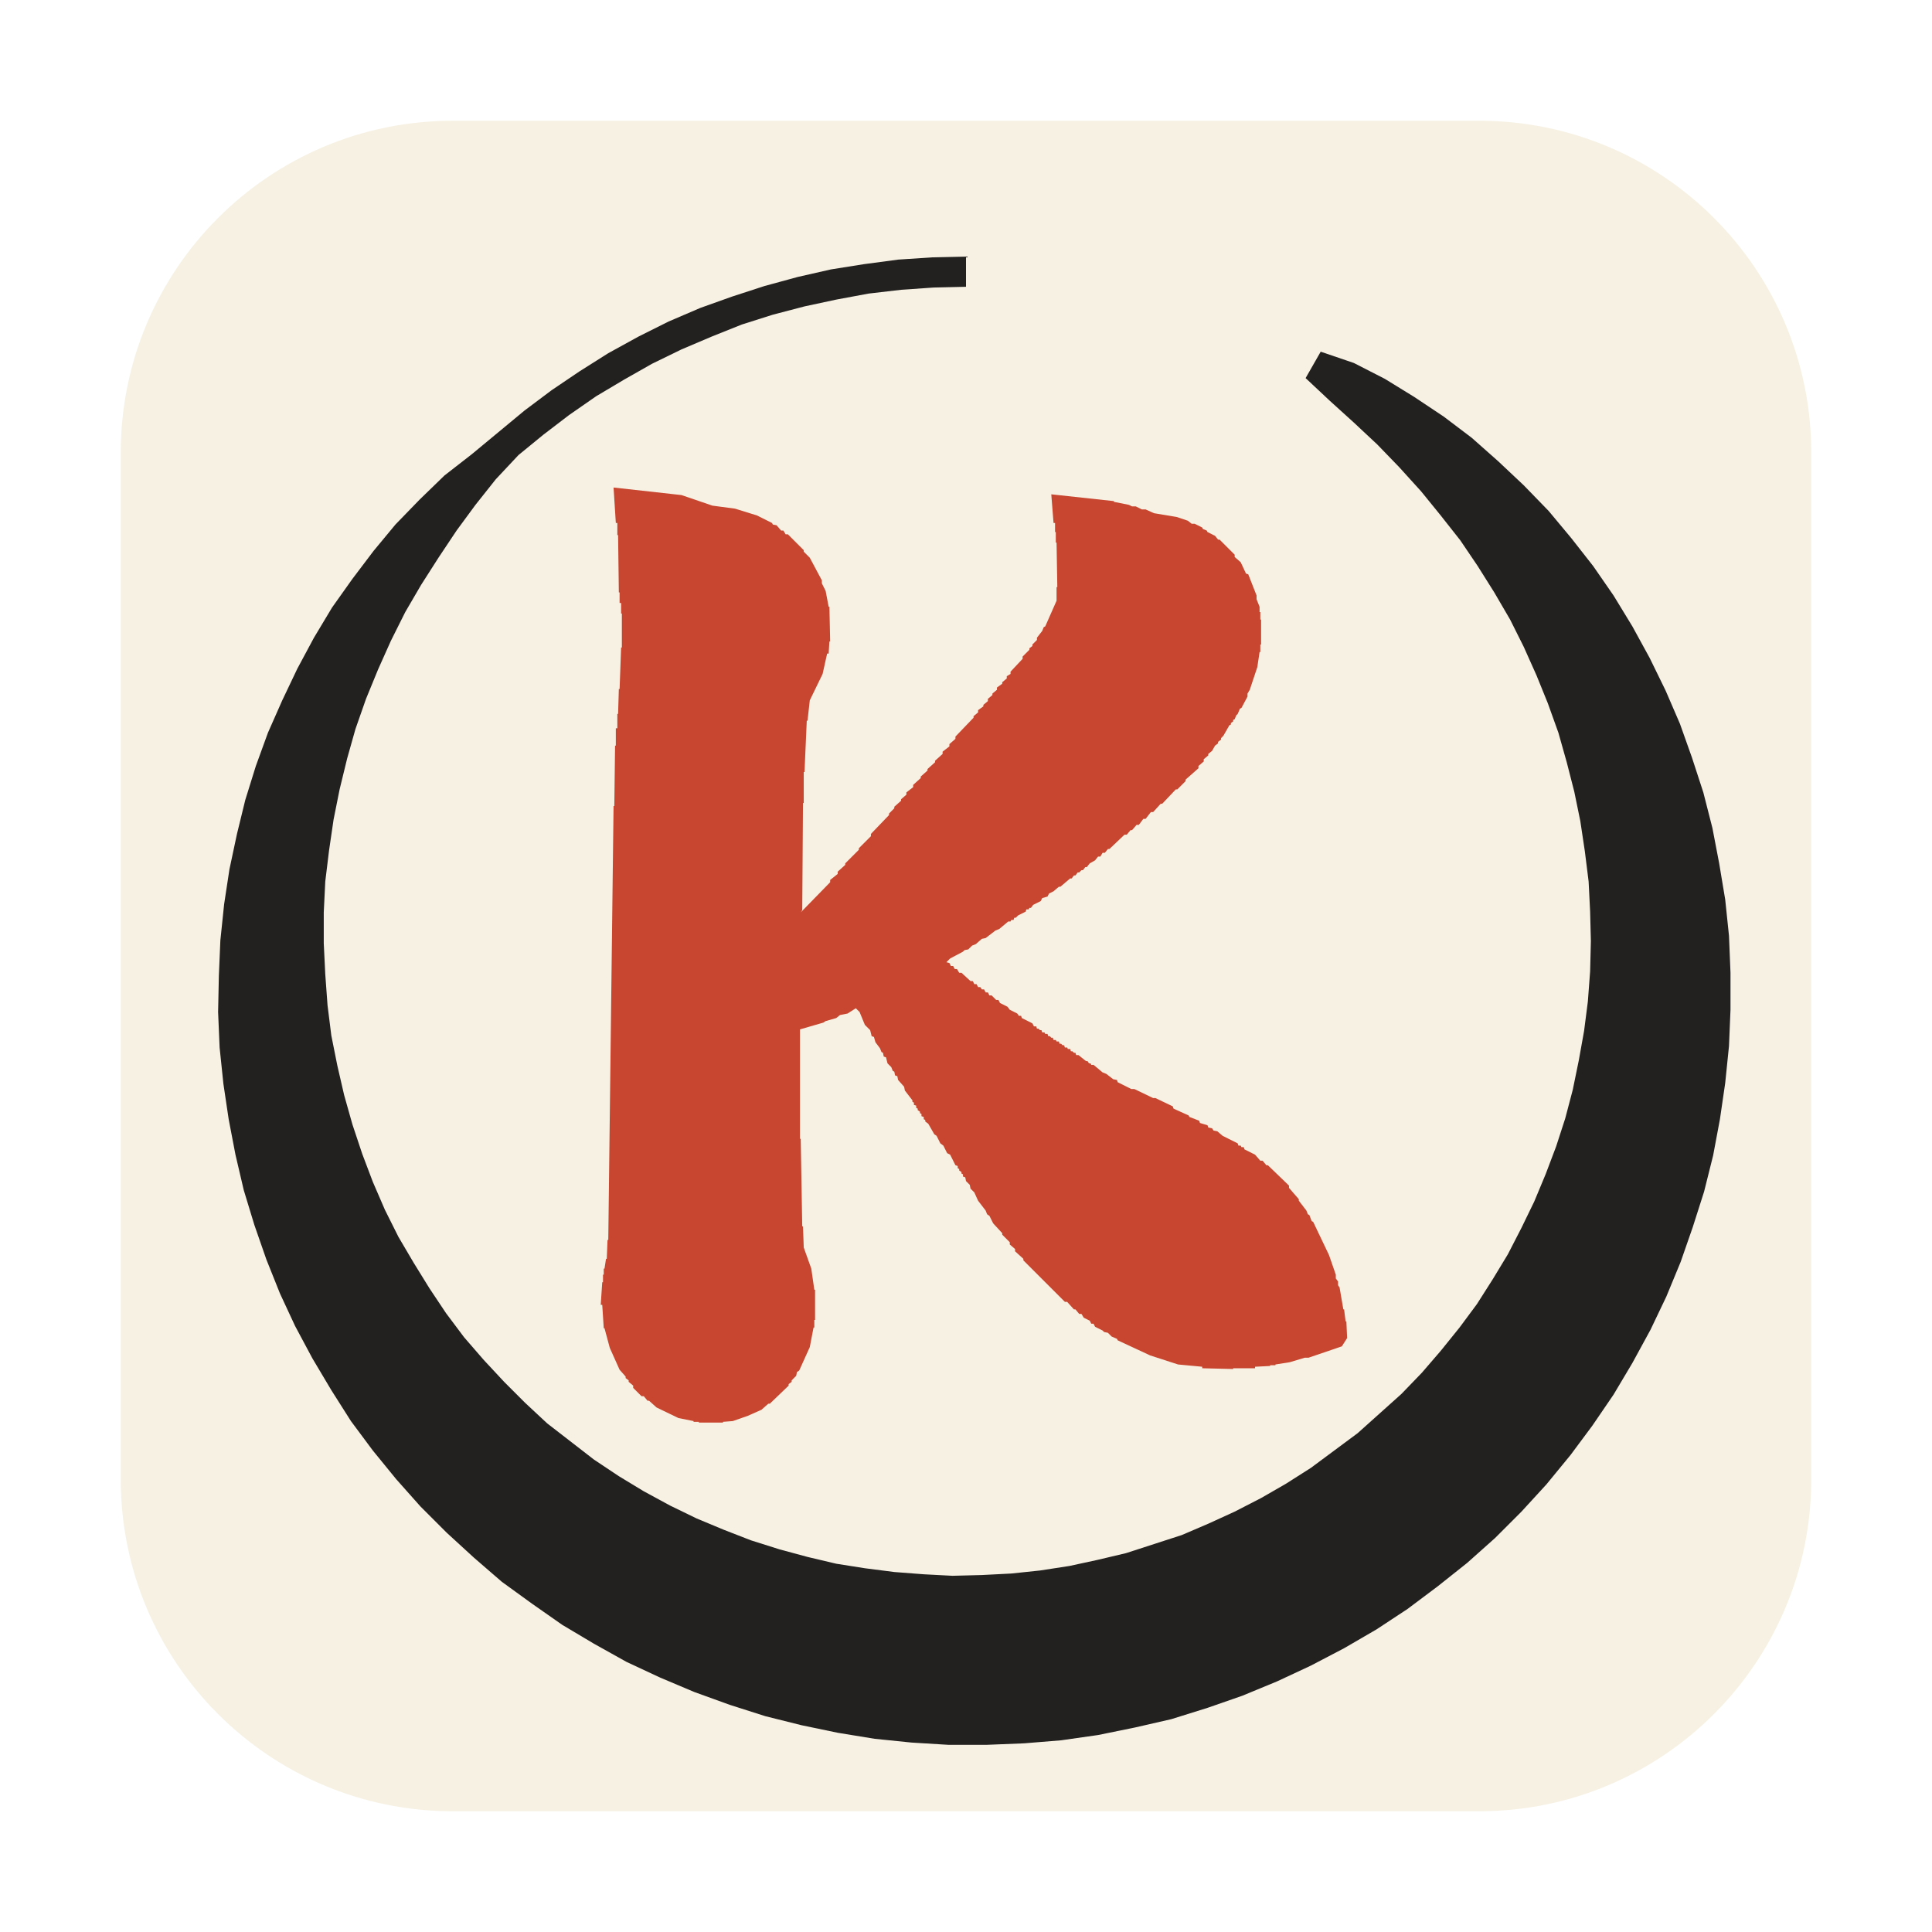
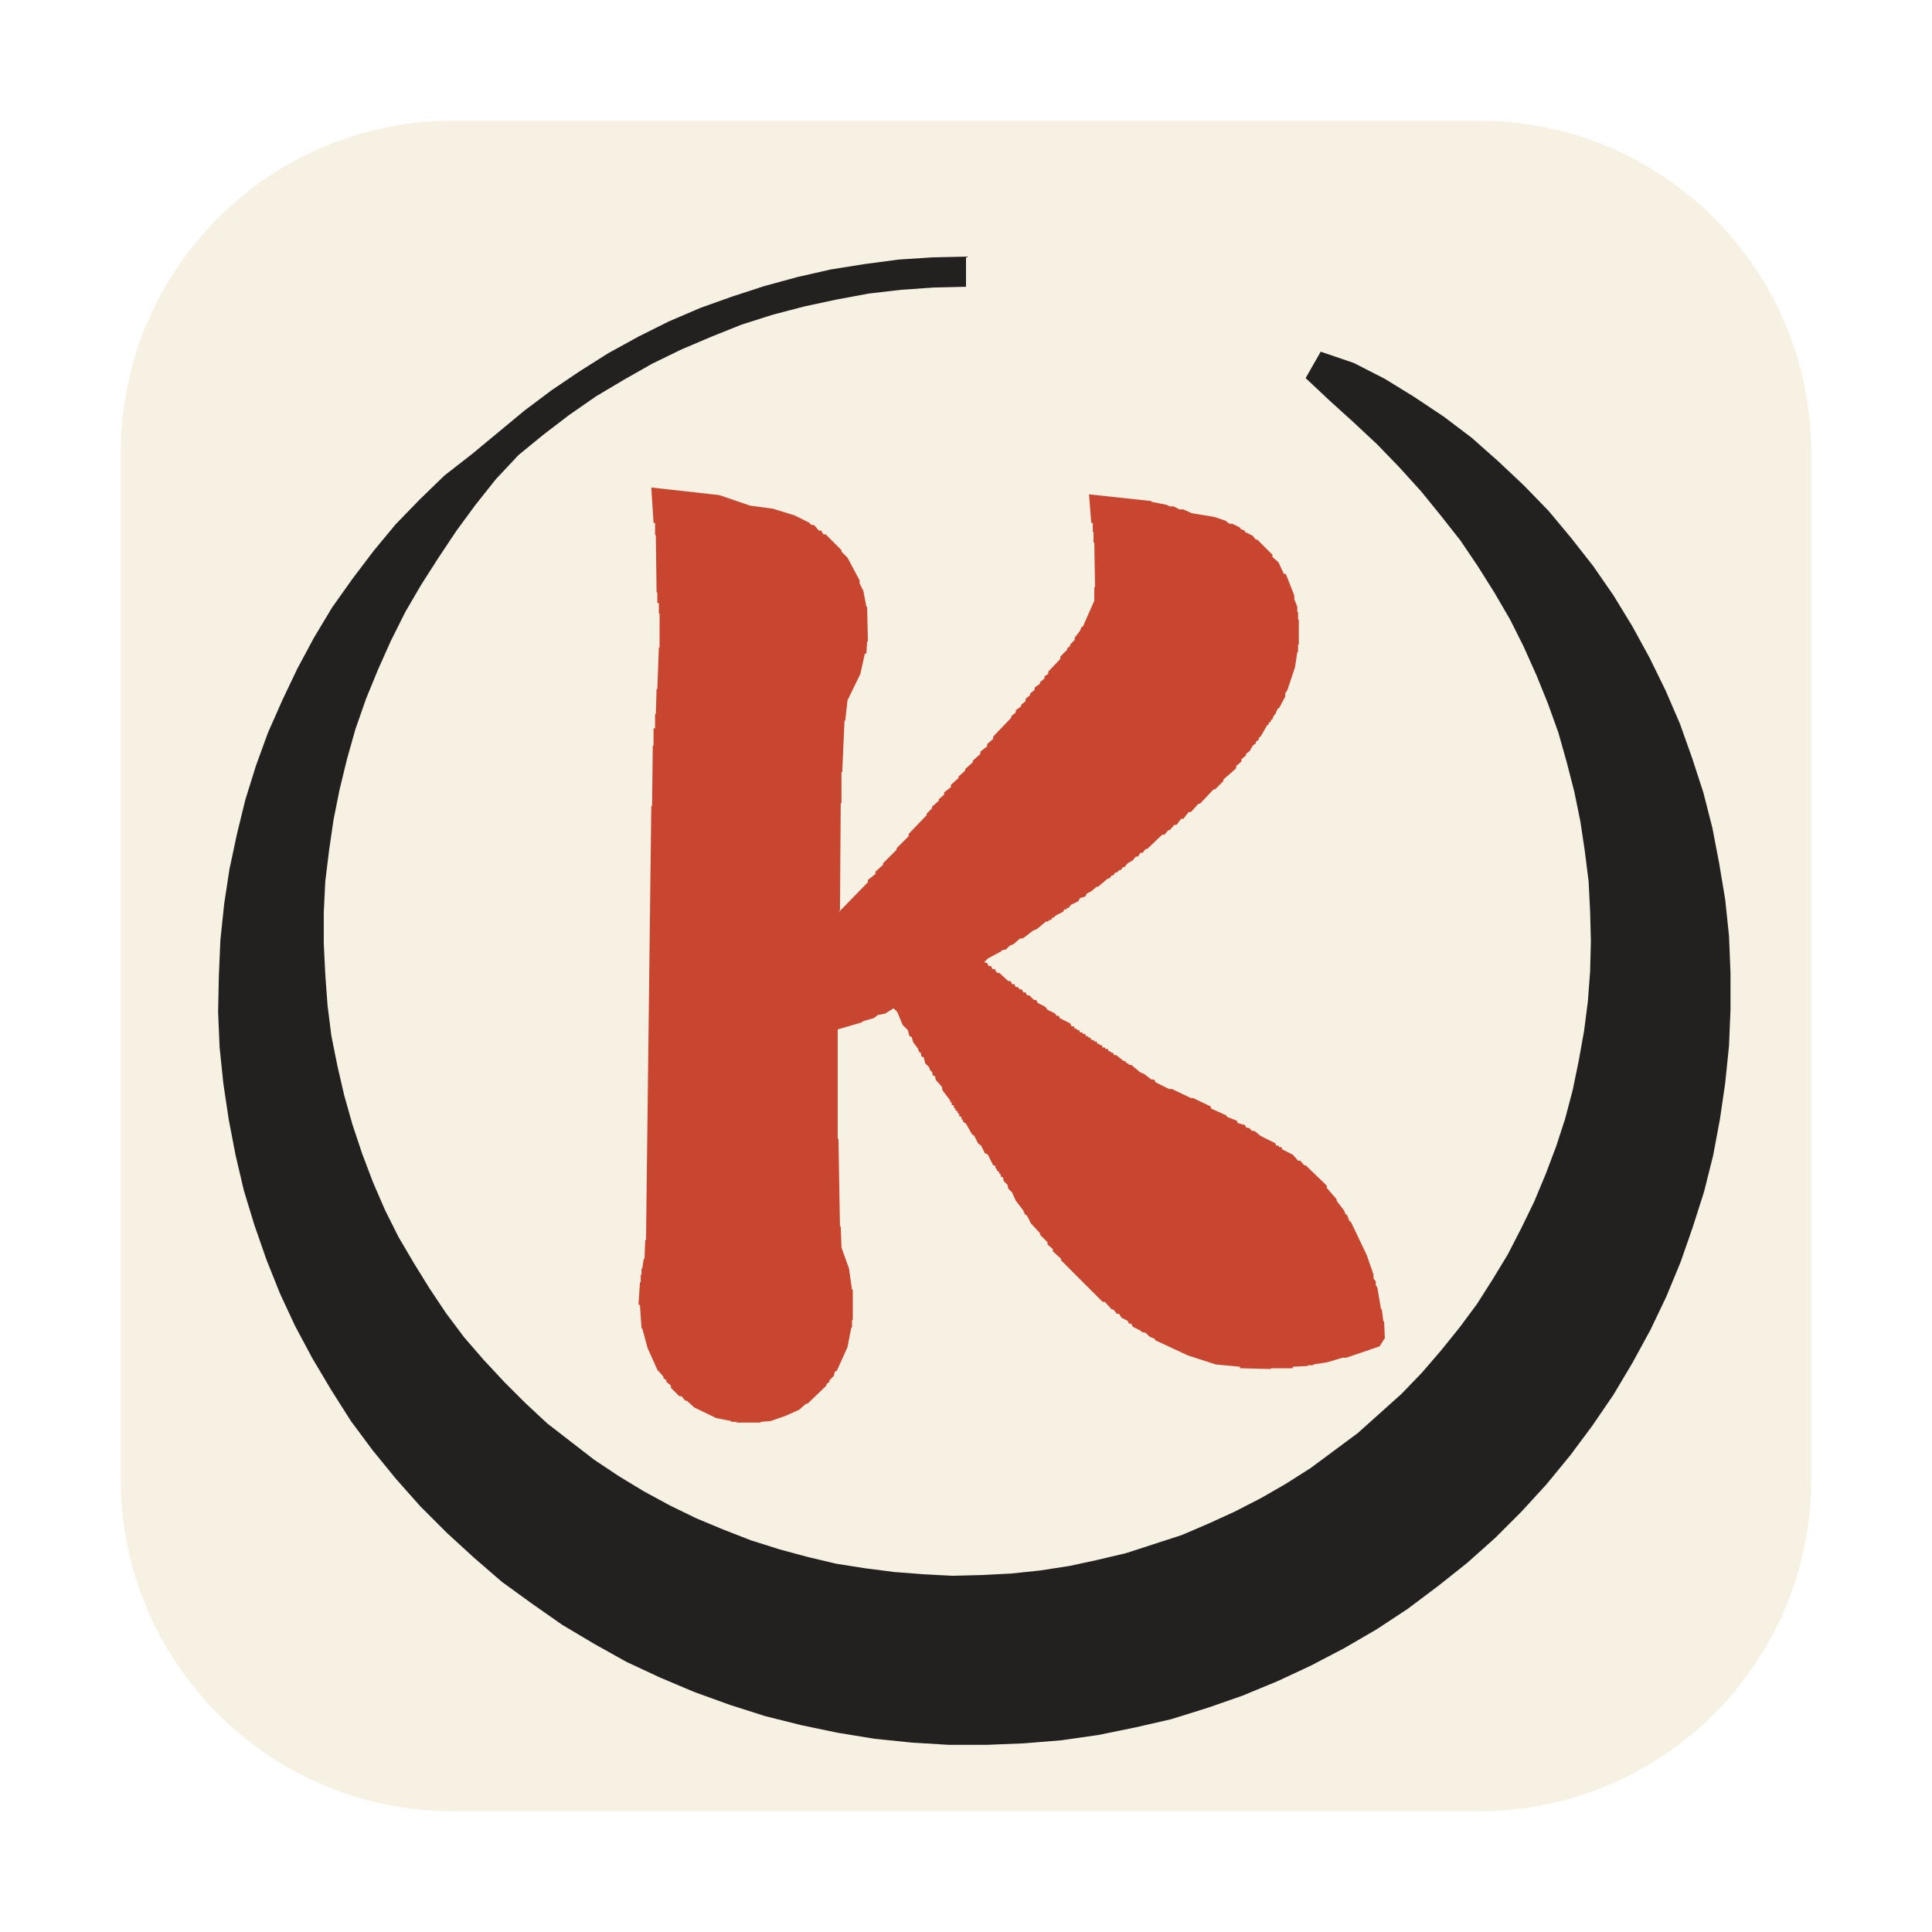
<svg xmlns="http://www.w3.org/2000/svg" viewBox="0 0 256 256" role="img" aria-label="KSPL">
  <rect x="16" y="16" width="224" height="224" rx="44" fill="#F6F1E3" />
  <path d="M175.0 46.6 L179.4 48.1 L183.5 50.2 L187.4 52.6 L191.3 55.2 L195.0 58.0 L198.5 61.1 L201.9 64.3 L205.2 67.7 L208.2 71.3 L211.1 75.0 L213.8 78.9 L216.3 83.0 L218.6 87.2 L220.7 91.5 L222.6 95.9 L224.2 100.4 L225.7 105.0 L226.9 109.7 L227.8 114.4 L228.6 119.2 L229.1 124.0 L229.3 128.9 L229.3 133.8 L229.1 138.6 L228.6 143.5 L227.9 148.3 L227.0 153.1 L225.8 157.9 L224.3 162.6 L222.7 167.2 L220.8 171.8 L218.7 176.2 L216.3 180.6 L213.8 184.8 L211.0 188.9 L208.1 192.8 L204.9 196.7 L201.6 200.3 L198.1 203.8 L194.4 207.1 L190.5 210.2 L186.5 213.2 L182.4 215.9 L178.1 218.4 L173.7 220.7 L169.2 222.8 L164.6 224.7 L160.0 226.3 L155.2 227.8 L150.4 228.9 L145.5 229.9 L140.6 230.6 L135.7 231.0 L130.7 231.2 L125.7 231.2 L120.8 230.9 L115.9 230.4 L111.0 229.6 L106.2 228.6 L101.4 227.4 L96.7 225.9 L92.0 224.2 L87.5 222.3 L83.0 220.2 L78.7 217.8 L74.5 215.3 L70.5 212.5 L66.5 209.6 L62.8 206.4 L59.2 203.1 L55.7 199.6 L52.5 196.0 L49.4 192.2 L46.5 188.3 L43.9 184.2 L41.4 180.0 L39.1 175.7 L37.1 171.4 L35.3 166.9 L33.7 162.3 L32.3 157.7 L31.2 153.0 L30.3 148.3 L29.6 143.6 L29.1 138.8 L28.9 134.1 L29.0 129.3 L29.2 124.6 L29.7 119.8 L30.4 115.2 L31.4 110.5 L32.5 106.0 L33.9 101.5 L35.5 97.1 L37.4 92.8 L39.4 88.6 L41.6 84.5 L44.0 80.5 L46.7 76.7 L49.5 73.0 L52.4 69.5 L55.6 66.2 L58.9 63.0 L62.5 60.2 L66.0 57.3 L69.5 54.4 L73.1 51.7 L76.8 49.2 L80.6 46.8 L84.6 44.6 L88.6 42.6 L92.8 40.8 L97.0 39.3 L101.3 37.9 L105.7 36.7 L110.1 35.7 L114.5 35.0 L119.0 34.4 L123.5 34.1 L128.0 34.0 L128.0 38.0 L123.7 38.1 L119.4 38.4 L115.1 38.9 L110.8 39.7 L106.6 40.6 L102.4 41.7 L98.3 43.0 L94.3 44.6 L90.3 46.3 L86.4 48.2 L82.7 50.3 L79.0 52.5 L75.4 55.0 L72.0 57.6 L68.7 60.3 L65.7 63.5 L63.0 66.9 L60.5 70.3 L58.1 73.9 L55.8 77.5 L53.7 81.1 L51.8 84.9 L50.1 88.7 L48.5 92.6 L47.1 96.6 L46.0 100.5 L45.0 104.6 L44.2 108.6 L43.6 112.7 L43.1 116.8 L42.9 120.9 L42.9 125.0 L43.1 129.1 L43.4 133.2 L43.9 137.2 L44.7 141.2 L45.6 145.1 L46.7 149.0 L48.0 152.9 L49.4 156.6 L51.0 160.3 L52.8 163.9 L54.8 167.3 L56.9 170.7 L59.1 174.0 L61.5 177.2 L64.1 180.2 L66.8 183.1 L69.6 185.9 L72.5 188.6 L75.6 191.0 L78.7 193.4 L82.0 195.6 L85.3 197.6 L88.8 199.5 L92.3 201.2 L95.9 202.7 L99.5 204.1 L103.3 205.3 L107.0 206.3 L110.8 207.2 L114.6 207.8 L118.5 208.3 L122.4 208.6 L126.2 208.8 L130.1 208.7 L134.0 208.5 L137.8 208.1 L141.7 207.5 L145.4 206.7 L149.2 205.8 L152.9 204.6 L156.6 203.4 L160.1 201.9 L163.6 200.3 L167.1 198.5 L170.4 196.6 L173.7 194.5 L176.8 192.2 L179.9 189.9 L182.8 187.3 L185.7 184.7 L188.4 181.9 L190.9 179.0 L193.4 175.9 L195.7 172.8 L197.8 169.5 L199.8 166.2 L201.6 162.7 L203.3 159.2 L204.8 155.6 L206.2 151.9 L207.4 148.2 L208.4 144.4 L209.2 140.5 L209.9 136.6 L210.4 132.7 L210.7 128.7 L210.8 124.7 L210.7 120.8 L210.5 116.8 L210.0 112.8 L209.4 108.8 L208.6 104.9 L207.6 101.0 L206.5 97.1 L205.1 93.2 L203.6 89.5 L201.9 85.7 L200.1 82.1 L198.0 78.5 L195.8 75.0 L193.5 71.6 L190.9 68.3 L188.3 65.1 L185.4 61.9 L182.5 58.9 L179.4 56.0 L176.2 53.1 L173.0 50.1Z" fill="#232020" />
-   <path d="M81.3 64.6 L90.3 65.6 L94.4 67.0 L97.4 67.4 L100.3 68.3 L102.3 69.3 L102.4 69.5 L102.9 69.6 L103.5 70.3 L103.8 70.3 L104.1 70.8 L104.4 70.8 L106.5 72.9 L106.5 73.1 L107.3 73.9 L108.9 76.9 L108.9 77.3 L109.4 78.3 L109.8 80.4 L109.9 80.4 L110.0 85.0 L109.9 85.0 L109.8 86.6 L109.6 86.6 L109.0 89.3 L107.3 92.8 L107.0 95.5 L106.9 95.5 L106.6 102.3 L106.5 102.3 L106.5 106.4 L106.4 106.4 L106.3 120.6 L106.1 120.9 L110.0 116.9 L110.0 116.6 L111.0 115.8 L111.0 115.5 L112.0 114.6 L112.0 114.4 L113.8 112.6 L113.8 112.4 L115.4 110.8 L115.4 110.5 L117.8 108.0 L117.8 107.8 L118.5 107.1 L118.5 106.9 L119.4 106.1 L119.4 105.9 L120.1 105.3 L120.1 105.0 L121.0 104.3 L121.0 104.0 L122.0 103.1 L122.0 102.9 L122.9 102.1 L122.9 101.9 L123.9 101.0 L123.9 100.8 L124.9 99.9 L124.9 99.6 L125.8 98.9 L125.8 98.6 L126.6 97.9 L126.6 97.6 L129.0 95.1 L129.0 94.9 L129.6 94.4 L129.6 94.1 L130.3 93.6 L130.3 93.4 L130.9 92.9 L130.9 92.6 L131.5 92.1 L131.5 91.9 L132.1 91.4 L132.1 91.1 L132.8 90.6 L132.8 90.4 L133.4 89.9 L133.4 89.6 L133.9 89.3 L133.9 89.0 L135.5 87.3 L135.5 87.0 L136.4 86.1 L136.4 85.9 L136.8 85.6 L136.8 85.4 L137.4 84.8 L137.4 84.5 L138.1 83.6 L138.3 83.1 L138.5 83.0 L140.0 79.6 L140.0 77.8 L140.1 77.8 L140.0 71.9 L139.9 71.9 L139.9 70.5 L139.8 70.5 L139.8 69.3 L139.6 69.3 L139.3 65.5 L147.6 66.4 L147.6 66.5 L149.6 66.9 L150.0 67.1 L150.5 67.1 L151.3 67.5 L151.8 67.5 L152.9 68.0 L155.9 68.5 L157.4 69.0 L157.9 69.4 L158.3 69.4 L159.3 69.9 L159.4 70.1 L159.9 70.3 L160.0 70.5 L161.0 71.0 L161.4 71.5 L161.6 71.5 L163.6 73.5 L163.6 73.8 L164.4 74.5 L165.1 76.0 L165.4 76.1 L166.5 78.9 L166.5 79.4 L166.9 80.4 L166.9 81.1 L167.0 81.1 L167.0 82.1 L167.1 82.1 L167.1 85.4 L167.0 85.4 L167.0 86.4 L166.9 86.4 L166.6 88.4 L165.6 91.4 L165.3 91.9 L165.3 92.3 L164.5 93.8 L164.3 93.9 L164.0 94.6 L163.8 94.8 L163.6 95.3 L163.4 95.4 L163.4 95.6 L163.1 95.8 L163.1 96.0 L162.9 96.1 L162.1 97.5 L161.8 97.8 L161.8 98.0 L161.4 98.3 L161.4 98.5 L161.0 98.8 L160.6 99.5 L160.1 99.9 L160.1 100.1 L159.5 100.6 L159.5 100.9 L158.8 101.5 L158.8 101.8 L157.1 103.3 L157.1 103.5 L156.0 104.6 L155.8 104.6 L154.0 106.5 L153.8 106.5 L152.8 107.6 L152.5 107.6 L151.8 108.5 L151.5 108.5 L150.9 109.3 L150.6 109.3 L150.0 110.0 L149.8 110.0 L149.3 110.6 L149.0 110.6 L147.0 112.5 L146.8 112.5 L146.4 113.0 L146.1 113.0 L145.8 113.5 L145.5 113.5 L145.1 114.0 L144.4 114.4 L144.0 114.9 L143.8 114.9 L143.5 115.3 L143.3 115.3 L143.0 115.6 L142.8 115.6 L142.5 116.0 L142.3 116.0 L142.0 116.4 L141.8 116.4 L140.5 117.5 L140.3 117.5 L139.6 118.1 L139.0 118.4 L138.8 118.8 L138.1 119.0 L137.9 119.4 L136.9 119.9 L136.6 120.3 L136.4 120.3 L136.3 120.5 L136.0 120.5 L135.9 120.8 L134.9 121.3 L134.6 121.6 L134.4 121.6 L134.3 121.9 L134.0 121.9 L133.9 122.1 L133.6 122.1 L132.4 123.1 L131.9 123.3 L130.6 124.3 L130.1 124.4 L129.3 125.1 L128.8 125.3 L128.3 125.8 L127.8 125.9 L127.6 126.1 L125.9 127.0 L125.4 127.5 L125.8 127.6 L126.0 128.0 L126.3 128.0 L126.5 128.4 L126.8 128.4 L127.1 128.9 L127.4 128.9 L128.6 130.0 L128.9 130.0 L129.1 130.4 L129.4 130.4 L129.6 130.8 L129.9 130.8 L130.1 131.1 L130.4 131.1 L130.6 131.5 L130.9 131.5 L131.1 131.9 L131.4 131.9 L132.0 132.5 L132.3 132.5 L132.5 132.9 L133.5 133.4 L133.8 133.8 L134.8 134.3 L135.0 134.6 L135.3 134.6 L135.4 134.9 L136.8 135.6 L137.0 136.0 L137.3 136.0 L137.4 136.3 L137.6 136.3 L137.8 136.5 L138.0 136.5 L138.1 136.8 L138.4 136.8 L138.5 137.0 L138.8 137.0 L138.9 137.3 L139.1 137.3 L139.3 137.5 L139.5 137.5 L139.6 137.8 L139.9 137.8 L140.0 138.0 L140.3 138.0 L140.4 138.3 L140.6 138.3 L140.8 138.5 L141.0 138.5 L141.1 138.8 L141.4 138.8 L141.5 139.0 L141.8 139.0 L141.9 139.3 L142.1 139.3 L142.3 139.5 L142.5 139.5 L142.6 139.8 L142.9 139.8 L143.9 140.6 L144.1 140.6 L144.3 140.9 L144.5 140.9 L144.6 141.1 L144.9 141.1 L146.1 142.1 L146.6 142.3 L147.5 143.0 L148.0 143.1 L148.1 143.4 L149.9 144.3 L150.3 144.3 L152.8 145.5 L153.1 145.5 L155.4 146.6 L155.5 146.9 L157.5 147.8 L157.6 148.0 L158.9 148.5 L159.0 148.8 L160.0 149.1 L160.1 149.4 L160.6 149.5 L160.8 149.8 L161.3 149.9 L162.0 150.5 L164.0 151.5 L164.1 151.8 L164.4 151.8 L164.5 152.0 L164.8 152.0 L164.9 152.3 L166.3 153.0 L167.0 153.8 L167.3 153.8 L167.8 154.4 L168.0 154.4 L170.8 157.1 L170.8 157.4 L172.1 158.9 L172.1 159.1 L173.1 160.4 L173.3 160.9 L173.5 161.0 L173.8 161.8 L174.0 161.9 L176.1 166.3 L177.0 168.9 L177.0 169.4 L177.3 169.8 L177.3 170.3 L177.5 170.6 L178.0 173.5 L178.1 173.5 L178.3 175.1 L178.4 175.1 L178.5 177.3 L177.8 178.4 L173.4 179.9 L172.9 179.9 L170.9 180.5 L169.0 180.8 L169.0 180.9 L168.3 180.9 L168.3 181.0 L166.3 181.1 L166.3 181.3 L163.4 181.3 L163.4 181.4 L159.3 181.3 L159.3 181.1 L156.1 180.8 L152.4 179.6 L148.1 177.6 L148.0 177.4 L147.3 177.1 L146.8 176.6 L146.3 176.5 L146.1 176.3 L145.1 175.8 L144.9 175.4 L144.6 175.4 L144.4 175.0 L143.6 174.6 L143.3 174.1 L143.0 174.1 L142.5 173.5 L142.3 173.5 L141.4 172.5 L141.1 172.5 L135.6 167.0 L135.6 166.8 L134.5 165.8 L134.5 165.5 L133.8 164.9 L133.8 164.6 L132.8 163.6 L132.8 163.4 L131.6 162.1 L131.1 161.1 L130.8 160.9 L130.6 160.4 L129.6 159.1 L129.1 158.0 L128.6 157.5 L128.5 157.0 L128.0 156.5 L127.9 156.0 L127.6 155.9 L127.6 155.6 L127.4 155.5 L127.4 155.3 L127.1 155.1 L127.1 154.9 L126.9 154.8 L126.9 154.5 L126.6 154.4 L125.9 153.0 L125.5 152.8 L125.0 151.8 L124.6 151.5 L124.1 150.5 L123.8 150.3 L123.0 148.9 L122.6 148.6 L122.6 148.4 L122.4 148.3 L122.4 148.0 L122.1 147.9 L122.1 147.6 L121.9 147.5 L121.9 147.3 L121.6 147.1 L121.6 146.9 L121.4 146.8 L121.4 146.5 L121.1 146.4 L121.1 146.1 L120.9 146.0 L120.9 145.8 L119.9 144.5 L119.8 144.0 L119.0 143.1 L118.9 142.6 L118.6 142.5 L118.5 142.0 L118.3 141.9 L118.1 141.4 L117.6 140.9 L117.4 140.1 L117.1 140.0 L117.0 139.5 L116.8 139.4 L116.6 138.9 L116.0 138.1 L115.8 137.4 L115.5 137.3 L115.3 136.5 L114.6 135.8 L113.9 134.1 L113.4 133.6 L112.3 134.3 L111.3 134.5 L110.8 134.9 L109.4 135.3 L109.1 135.5 L106.0 136.4 L106.0 150.9 L106.1 150.9 L106.3 162.5 L106.4 162.5 L106.5 165.3 L107.5 168.1 L107.9 170.9 L108.0 170.9 L108.0 174.9 L107.9 174.9 L107.9 175.9 L107.8 175.9 L107.3 178.5 L105.9 181.6 L105.6 181.8 L105.5 182.3 L104.9 182.9 L104.9 183.1 L104.5 183.4 L104.5 183.6 L102.0 186.0 L101.8 186.0 L100.9 186.8 L99.1 187.6 L97.1 188.3 L95.8 188.4 L95.8 188.5 L92.6 188.5 L92.6 188.4 L91.9 188.4 L91.9 188.3 L89.9 187.9 L87.0 186.5 L86.0 185.6 L85.8 185.6 L85.3 185.0 L85.0 185.0 L83.9 183.9 L83.9 183.6 L83.3 183.1 L83.3 182.9 L82.9 182.6 L82.9 182.4 L82.1 181.5 L80.8 178.6 L80.1 176.0 L80.0 176.0 L79.8 172.9 L79.6 172.9 L79.8 169.9 L79.9 169.9 L79.9 168.9 L80.0 168.9 L80.0 168.1 L80.1 168.1 L80.3 166.8 L80.4 166.8 L80.5 164.3 L80.6 164.3 L81.3 106.8 L81.4 106.8 L81.5 98.8 L81.6 98.8 L81.6 96.5 L81.8 96.5 L81.8 94.6 L81.9 94.6 L82.0 91.3 L82.1 91.3 L82.3 85.8 L82.4 85.8 L82.4 81.3 L82.3 81.3 L82.3 79.9 L82.1 79.9 L82.1 78.5 L82.0 78.5 L81.9 70.9 L81.8 70.9 L81.8 69.3 L81.6 69.3Z" fill="#C8452F" />
+   <path d="M86.3 64.6 L95.3 65.6 L99.4 67.0 L102.4 67.4 L105.3 68.3 L107.3 69.3 L107.4 69.5 L107.9 69.6 L108.5 70.3 L108.8 70.3 L109.1 70.8 L109.4 70.8 L111.5 72.9 L111.5 73.1 L112.3 73.9 L113.9 76.9 L113.9 77.3 L114.4 78.3 L114.8 80.4 L114.9 80.4 L115.0 85.0 L114.9 85.0 L114.8 86.6 L114.6 86.6 L114.0 89.3 L112.3 92.8 L112.0 95.5 L111.9 95.5 L111.6 102.3 L111.5 102.3 L111.5 106.4 L111.4 106.4 L111.3 120.6 L111.1 120.9 L115.0 116.9 L115.0 116.6 L116.0 115.8 L116.0 115.5 L117.0 114.6 L117.0 114.4 L118.8 112.6 L118.8 112.4 L120.4 110.8 L120.4 110.5 L122.8 108.0 L122.8 107.8 L123.5 107.1 L123.5 106.9 L124.4 106.1 L124.4 105.9 L125.1 105.3 L125.1 105.0 L126.0 104.3 L126.0 104.0 L127.0 103.1 L127.0 102.9 L127.9 102.1 L127.9 101.9 L128.9 101.0 L128.9 100.8 L129.9 99.9 L129.9 99.6 L130.8 98.9 L130.8 98.6 L131.6 97.9 L131.6 97.6 L134.0 95.1 L134.0 94.9 L134.6 94.4 L134.6 94.1 L135.3 93.6 L135.3 93.4 L135.9 92.9 L135.9 92.6 L136.5 92.1 L136.5 91.9 L137.1 91.4 L137.1 91.1 L137.8 90.6 L137.8 90.4 L138.4 89.9 L138.4 89.6 L138.9 89.3 L138.9 89.0 L140.5 87.3 L140.5 87.0 L141.4 86.1 L141.4 85.9 L141.8 85.6 L141.8 85.4 L142.4 84.8 L142.4 84.5 L143.1 83.6 L143.3 83.1 L143.5 83.0 L145.0 79.6 L145.0 77.8 L145.1 77.8 L145.0 71.9 L144.9 71.9 L144.9 70.5 L144.8 70.5 L144.8 69.3 L144.6 69.3 L144.3 65.5 L152.6 66.4 L152.6 66.5 L154.6 66.9 L155.0 67.1 L155.5 67.1 L156.3 67.5 L156.8 67.5 L157.9 68.0 L160.9 68.5 L162.4 69.0 L162.9 69.4 L163.3 69.4 L164.3 69.9 L164.4 70.1 L164.9 70.3 L165.0 70.5 L166.0 71.0 L166.4 71.5 L166.6 71.5 L168.6 73.5 L168.6 73.8 L169.4 74.5 L170.1 76.0 L170.4 76.1 L171.5 78.9 L171.5 79.4 L171.9 80.4 L171.9 81.1 L172.0 81.1 L172.0 82.1 L172.1 82.1 L172.1 85.4 L172.0 85.4 L172.0 86.4 L171.9 86.4 L171.6 88.4 L170.6 91.4 L170.3 91.9 L170.3 92.3 L169.5 93.8 L169.3 93.9 L169.0 94.6 L168.8 94.8 L168.6 95.3 L168.4 95.4 L168.4 95.6 L168.1 95.8 L168.1 96.0 L167.9 96.1 L167.1 97.5 L166.8 97.8 L166.8 98.0 L166.4 98.3 L166.4 98.5 L166.0 98.8 L165.6 99.5 L165.1 99.9 L165.1 100.1 L164.5 100.6 L164.5 100.9 L163.8 101.5 L163.8 101.8 L162.1 103.3 L162.1 103.5 L161.0 104.6 L160.8 104.6 L159.0 106.5 L158.8 106.5 L157.8 107.6 L157.5 107.6 L156.8 108.5 L156.5 108.5 L155.9 109.3 L155.6 109.3 L155.0 110.0 L154.8 110.0 L154.3 110.6 L154.0 110.6 L152.0 112.5 L151.8 112.5 L151.4 113.0 L151.1 113.0 L150.8 113.5 L150.5 113.5 L150.1 114.0 L149.4 114.4 L149.0 114.9 L148.8 114.9 L148.5 115.3 L148.3 115.3 L148.0 115.6 L147.8 115.6 L147.5 116.0 L147.3 116.0 L147.0 116.4 L146.8 116.4 L145.5 117.5 L145.3 117.5 L144.6 118.1 L144.0 118.4 L143.8 118.8 L143.1 119.0 L142.9 119.4 L141.9 119.9 L141.6 120.3 L141.4 120.3 L141.3 120.5 L141.0 120.5 L140.9 120.8 L139.9 121.3 L139.6 121.6 L139.4 121.6 L139.3 121.9 L139.0 121.9 L138.9 122.1 L138.6 122.1 L137.4 123.1 L136.9 123.3 L135.6 124.3 L135.1 124.4 L134.3 125.1 L133.8 125.3 L133.3 125.8 L132.8 125.9 L132.6 126.1 L130.9 127.0 L130.4 127.5 L130.8 127.6 L131.0 128.0 L131.3 128.0 L131.5 128.4 L131.8 128.4 L132.1 128.9 L132.4 128.9 L133.6 130.0 L133.9 130.0 L134.1 130.4 L134.4 130.4 L134.6 130.8 L134.9 130.8 L135.1 131.1 L135.4 131.1 L135.6 131.5 L135.9 131.5 L136.1 131.9 L136.4 131.9 L137.0 132.5 L137.3 132.5 L137.5 132.9 L138.5 133.4 L138.8 133.8 L139.8 134.3 L140.0 134.6 L140.3 134.6 L140.4 134.9 L141.8 135.6 L142.0 136.0 L142.3 136.0 L142.4 136.3 L142.6 136.3 L142.8 136.5 L143.0 136.5 L143.1 136.8 L143.4 136.8 L143.5 137.0 L143.8 137.0 L143.9 137.3 L144.1 137.3 L144.3 137.5 L144.5 137.5 L144.6 137.8 L144.9 137.8 L145.0 138.0 L145.3 138.0 L145.4 138.3 L145.6 138.3 L145.8 138.5 L146.0 138.5 L146.1 138.8 L146.4 138.8 L146.5 139.0 L146.8 139.0 L146.9 139.3 L147.1 139.3 L147.3 139.5 L147.5 139.5 L147.6 139.8 L147.9 139.8 L148.9 140.6 L149.1 140.6 L149.3 140.9 L149.5 140.9 L149.6 141.1 L149.9 141.1 L151.1 142.1 L151.6 142.3 L152.5 143.0 L153.0 143.1 L153.1 143.4 L154.9 144.3 L155.3 144.3 L157.8 145.5 L158.1 145.5 L160.4 146.6 L160.5 146.9 L162.5 147.8 L162.6 148.0 L163.9 148.5 L164.0 148.8 L165.0 149.1 L165.1 149.4 L165.6 149.5 L165.8 149.8 L166.3 149.9 L167.0 150.5 L169.0 151.5 L169.1 151.8 L169.4 151.8 L169.5 152.0 L169.8 152.0 L169.9 152.3 L171.3 153.0 L172.0 153.8 L172.3 153.8 L172.8 154.4 L173.0 154.4 L175.8 157.1 L175.8 157.4 L177.1 158.9 L177.1 159.1 L178.1 160.4 L178.3 160.9 L178.5 161.0 L178.8 161.8 L179.0 161.9 L181.1 166.3 L182.0 168.9 L182.0 169.4 L182.3 169.8 L182.3 170.3 L182.5 170.6 L183.0 173.5 L183.1 173.5 L183.3 175.1 L183.4 175.1 L183.5 177.3 L182.8 178.4 L178.4 179.9 L177.9 179.9 L175.9 180.5 L174.0 180.8 L174.0 180.9 L173.3 180.9 L173.3 181.0 L171.3 181.1 L171.3 181.3 L168.4 181.3 L168.4 181.4 L164.3 181.3 L164.3 181.1 L161.1 180.8 L157.4 179.6 L153.1 177.6 L153.0 177.4 L152.3 177.1 L151.8 176.6 L151.3 176.5 L151.1 176.3 L150.1 175.8 L149.9 175.4 L149.6 175.4 L149.4 175.0 L148.6 174.6 L148.3 174.1 L148.0 174.1 L147.5 173.5 L147.3 173.5 L146.4 172.5 L146.1 172.5 L140.6 167.0 L140.6 166.8 L139.5 165.8 L139.5 165.5 L138.8 164.9 L138.8 164.6 L137.8 163.6 L137.8 163.4 L136.6 162.1 L136.1 161.1 L135.8 160.9 L135.6 160.4 L134.6 159.1 L134.1 158.0 L133.6 157.5 L133.5 157.0 L133.0 156.5 L132.9 156.0 L132.6 155.9 L132.6 155.6 L132.4 155.5 L132.4 155.3 L132.1 155.1 L132.1 154.9 L131.9 154.8 L131.9 154.5 L131.6 154.4 L130.9 153.0 L130.5 152.8 L130.0 151.8 L129.6 151.5 L129.1 150.5 L128.8 150.3 L128.0 148.9 L127.6 148.6 L127.6 148.4 L127.4 148.3 L127.4 148.0 L127.1 147.9 L127.1 147.6 L126.9 147.5 L126.9 147.3 L126.6 147.1 L126.6 146.9 L126.4 146.8 L126.4 146.5 L126.1 146.4 L126.1 146.1 L125.9 146.0 L125.9 145.8 L124.9 144.5 L124.8 144.0 L124.0 143.1 L123.9 142.6 L123.6 142.5 L123.5 142.0 L123.3 141.9 L123.1 141.4 L122.6 140.9 L122.4 140.1 L122.1 140.0 L122.0 139.5 L121.8 139.4 L121.6 138.9 L121.0 138.1 L120.8 137.4 L120.5 137.3 L120.3 136.5 L119.6 135.8 L118.9 134.1 L118.4 133.6 L117.3 134.3 L116.3 134.5 L115.8 134.9 L114.4 135.3 L114.1 135.5 L111.0 136.4 L111.0 150.9 L111.1 150.9 L111.3 162.5 L111.4 162.5 L111.5 165.3 L112.5 168.1 L112.9 170.9 L113.0 170.9 L113.0 174.9 L112.9 174.9 L112.9 175.9 L112.8 175.9 L112.3 178.5 L110.9 181.6 L110.6 181.8 L110.5 182.3 L109.9 182.9 L109.9 183.1 L109.5 183.4 L109.5 183.6 L107.0 186.0 L106.8 186.0 L105.9 186.8 L104.1 187.6 L102.1 188.3 L100.8 188.4 L100.8 188.5 L97.6 188.5 L97.6 188.4 L96.9 188.4 L96.9 188.3 L94.9 187.9 L92.0 186.5 L91.0 185.6 L90.8 185.6 L90.3 185.0 L90.0 185.0 L88.9 183.9 L88.9 183.6 L88.3 183.1 L88.3 182.9 L87.9 182.6 L87.9 182.4 L87.1 181.5 L85.8 178.6 L85.1 176.0 L85.0 176.0 L84.8 172.9 L84.6 172.9 L84.8 169.9 L84.9 169.9 L84.9 168.9 L85.0 168.9 L85.0 168.1 L85.1 168.1 L85.3 166.8 L85.4 166.8 L85.5 164.3 L85.6 164.3 L86.3 106.8 L86.4 106.8 L86.5 98.8 L86.6 98.8 L86.6 96.5 L86.8 96.5 L86.8 94.6 L86.9 94.6 L87.0 91.3 L87.1 91.3 L87.3 85.8 L87.4 85.8 L87.4 81.3 L87.3 81.3 L87.3 79.9 L87.1 79.9 L87.1 78.5 L87.0 78.5 L86.9 70.9 L86.8 70.9 L86.8 69.3 L86.6 69.3Z" fill="#C8452F" />
</svg>
